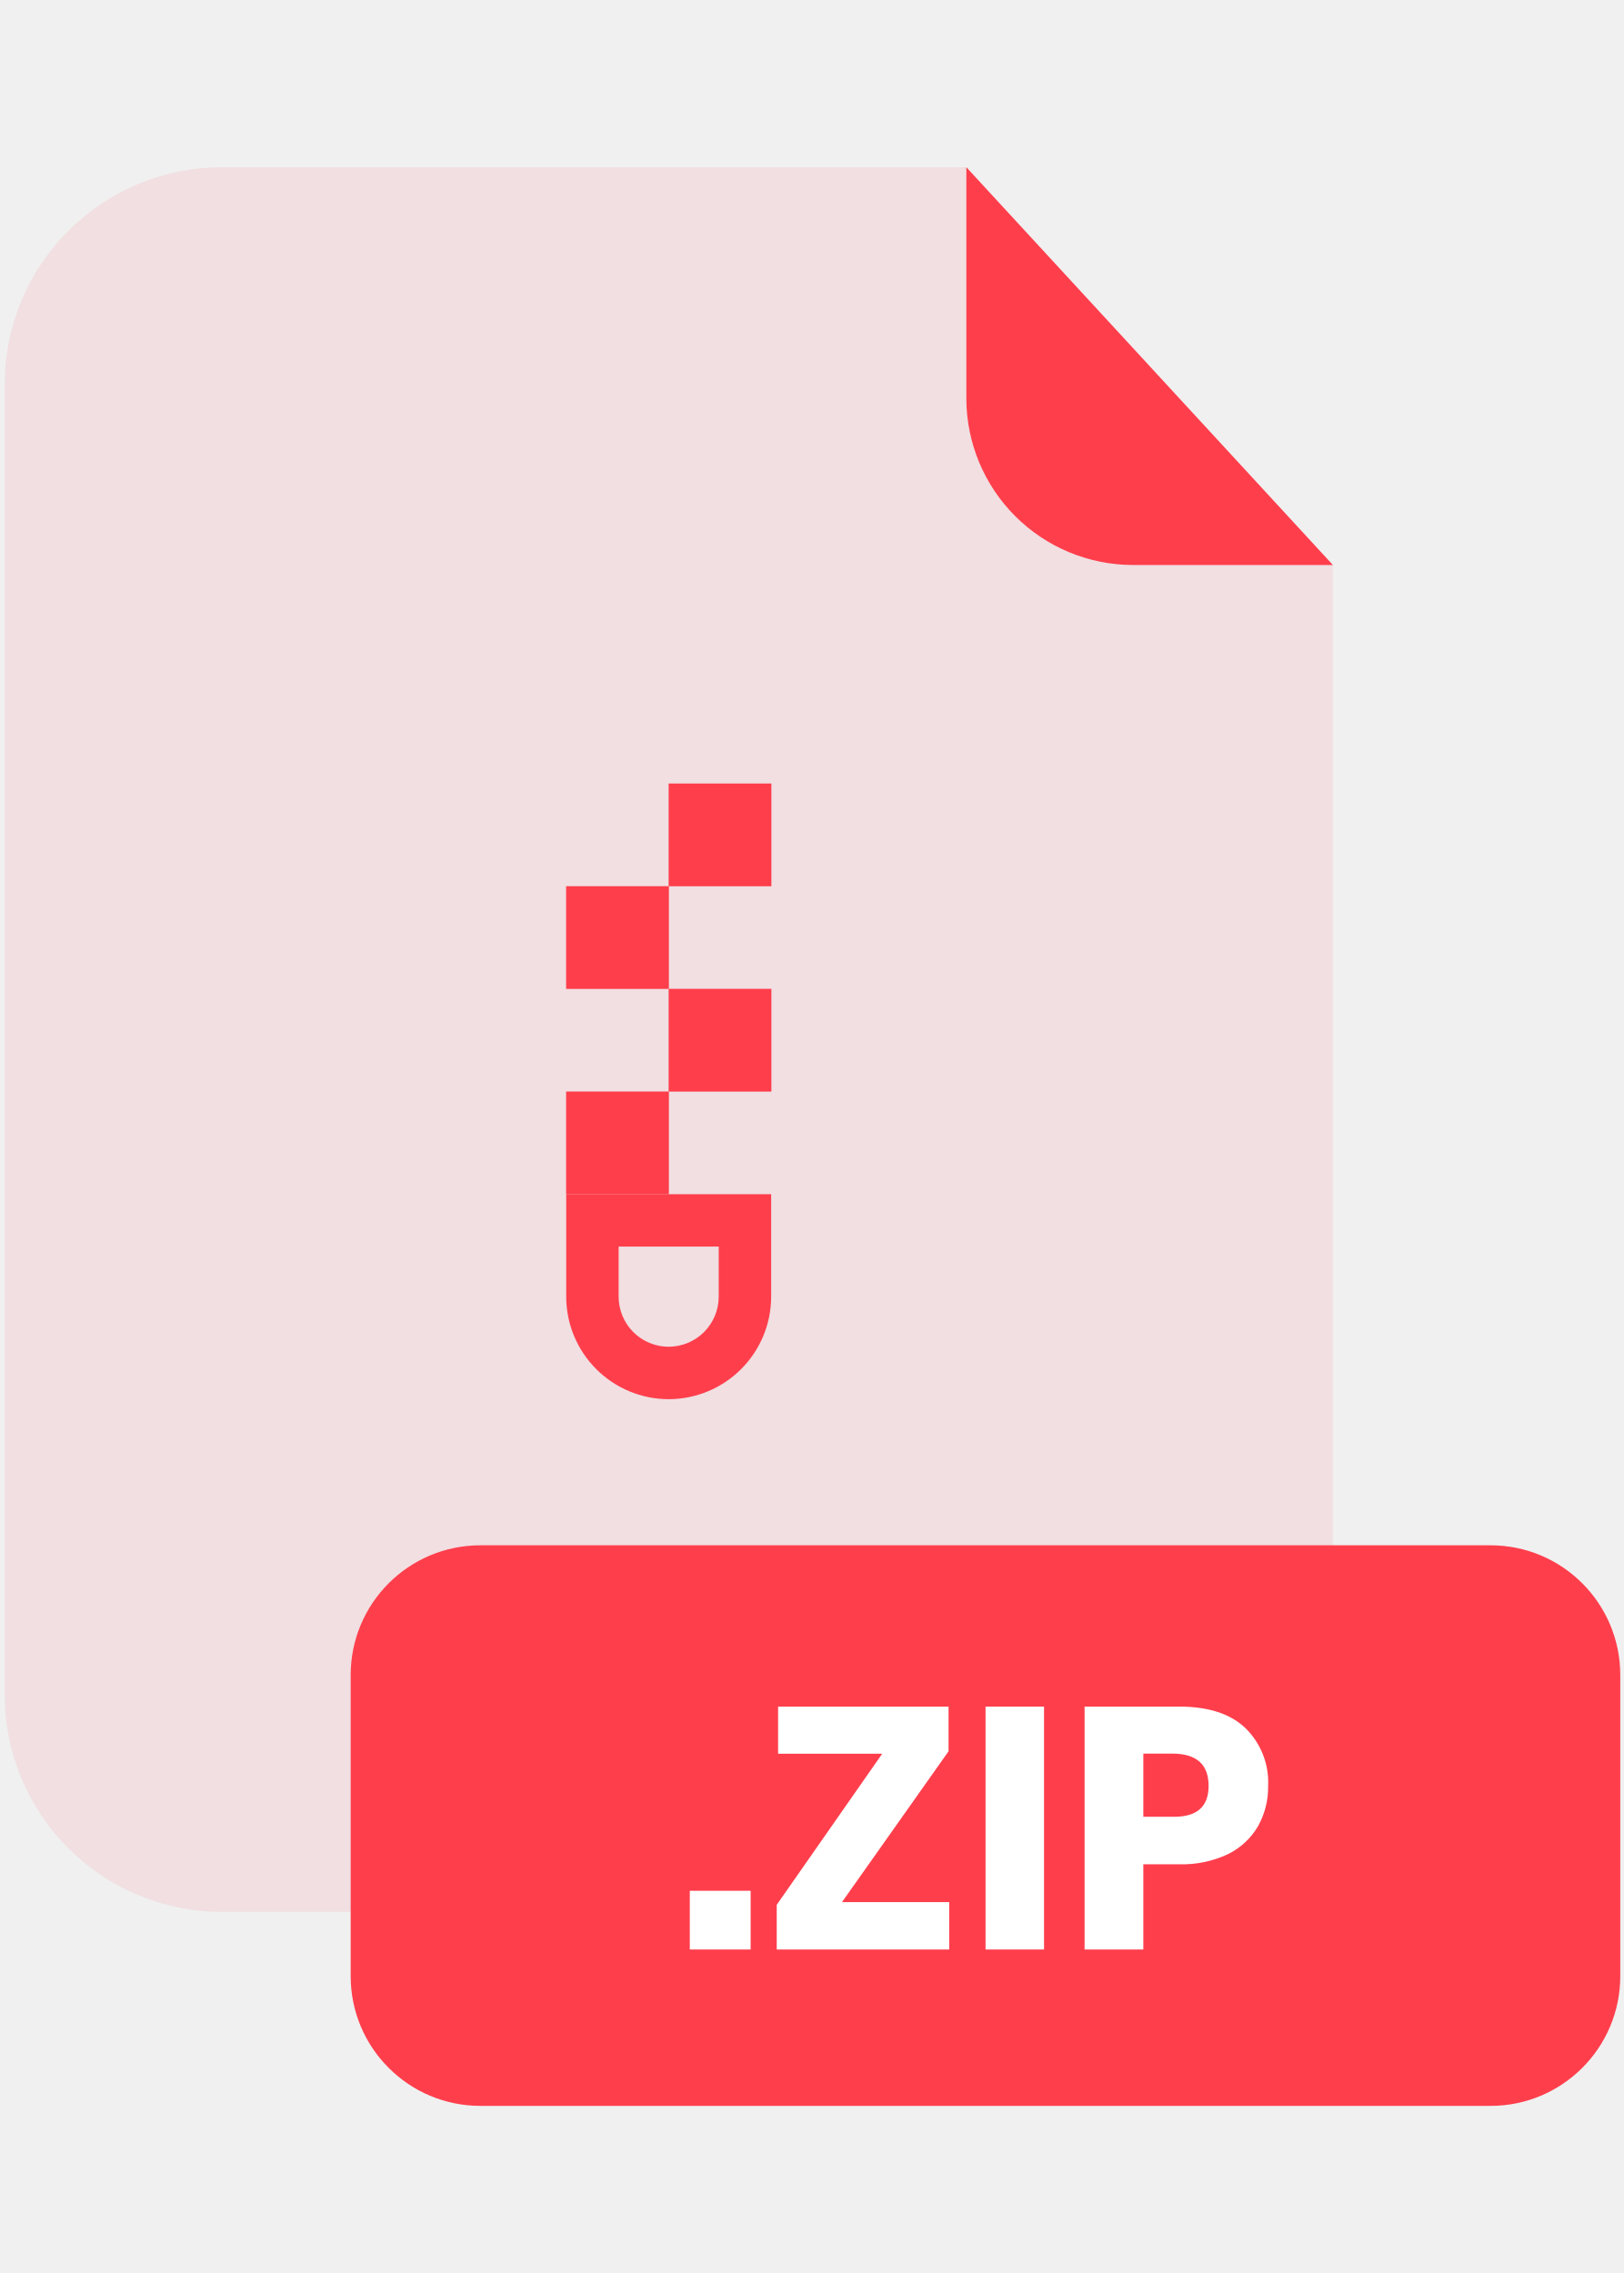
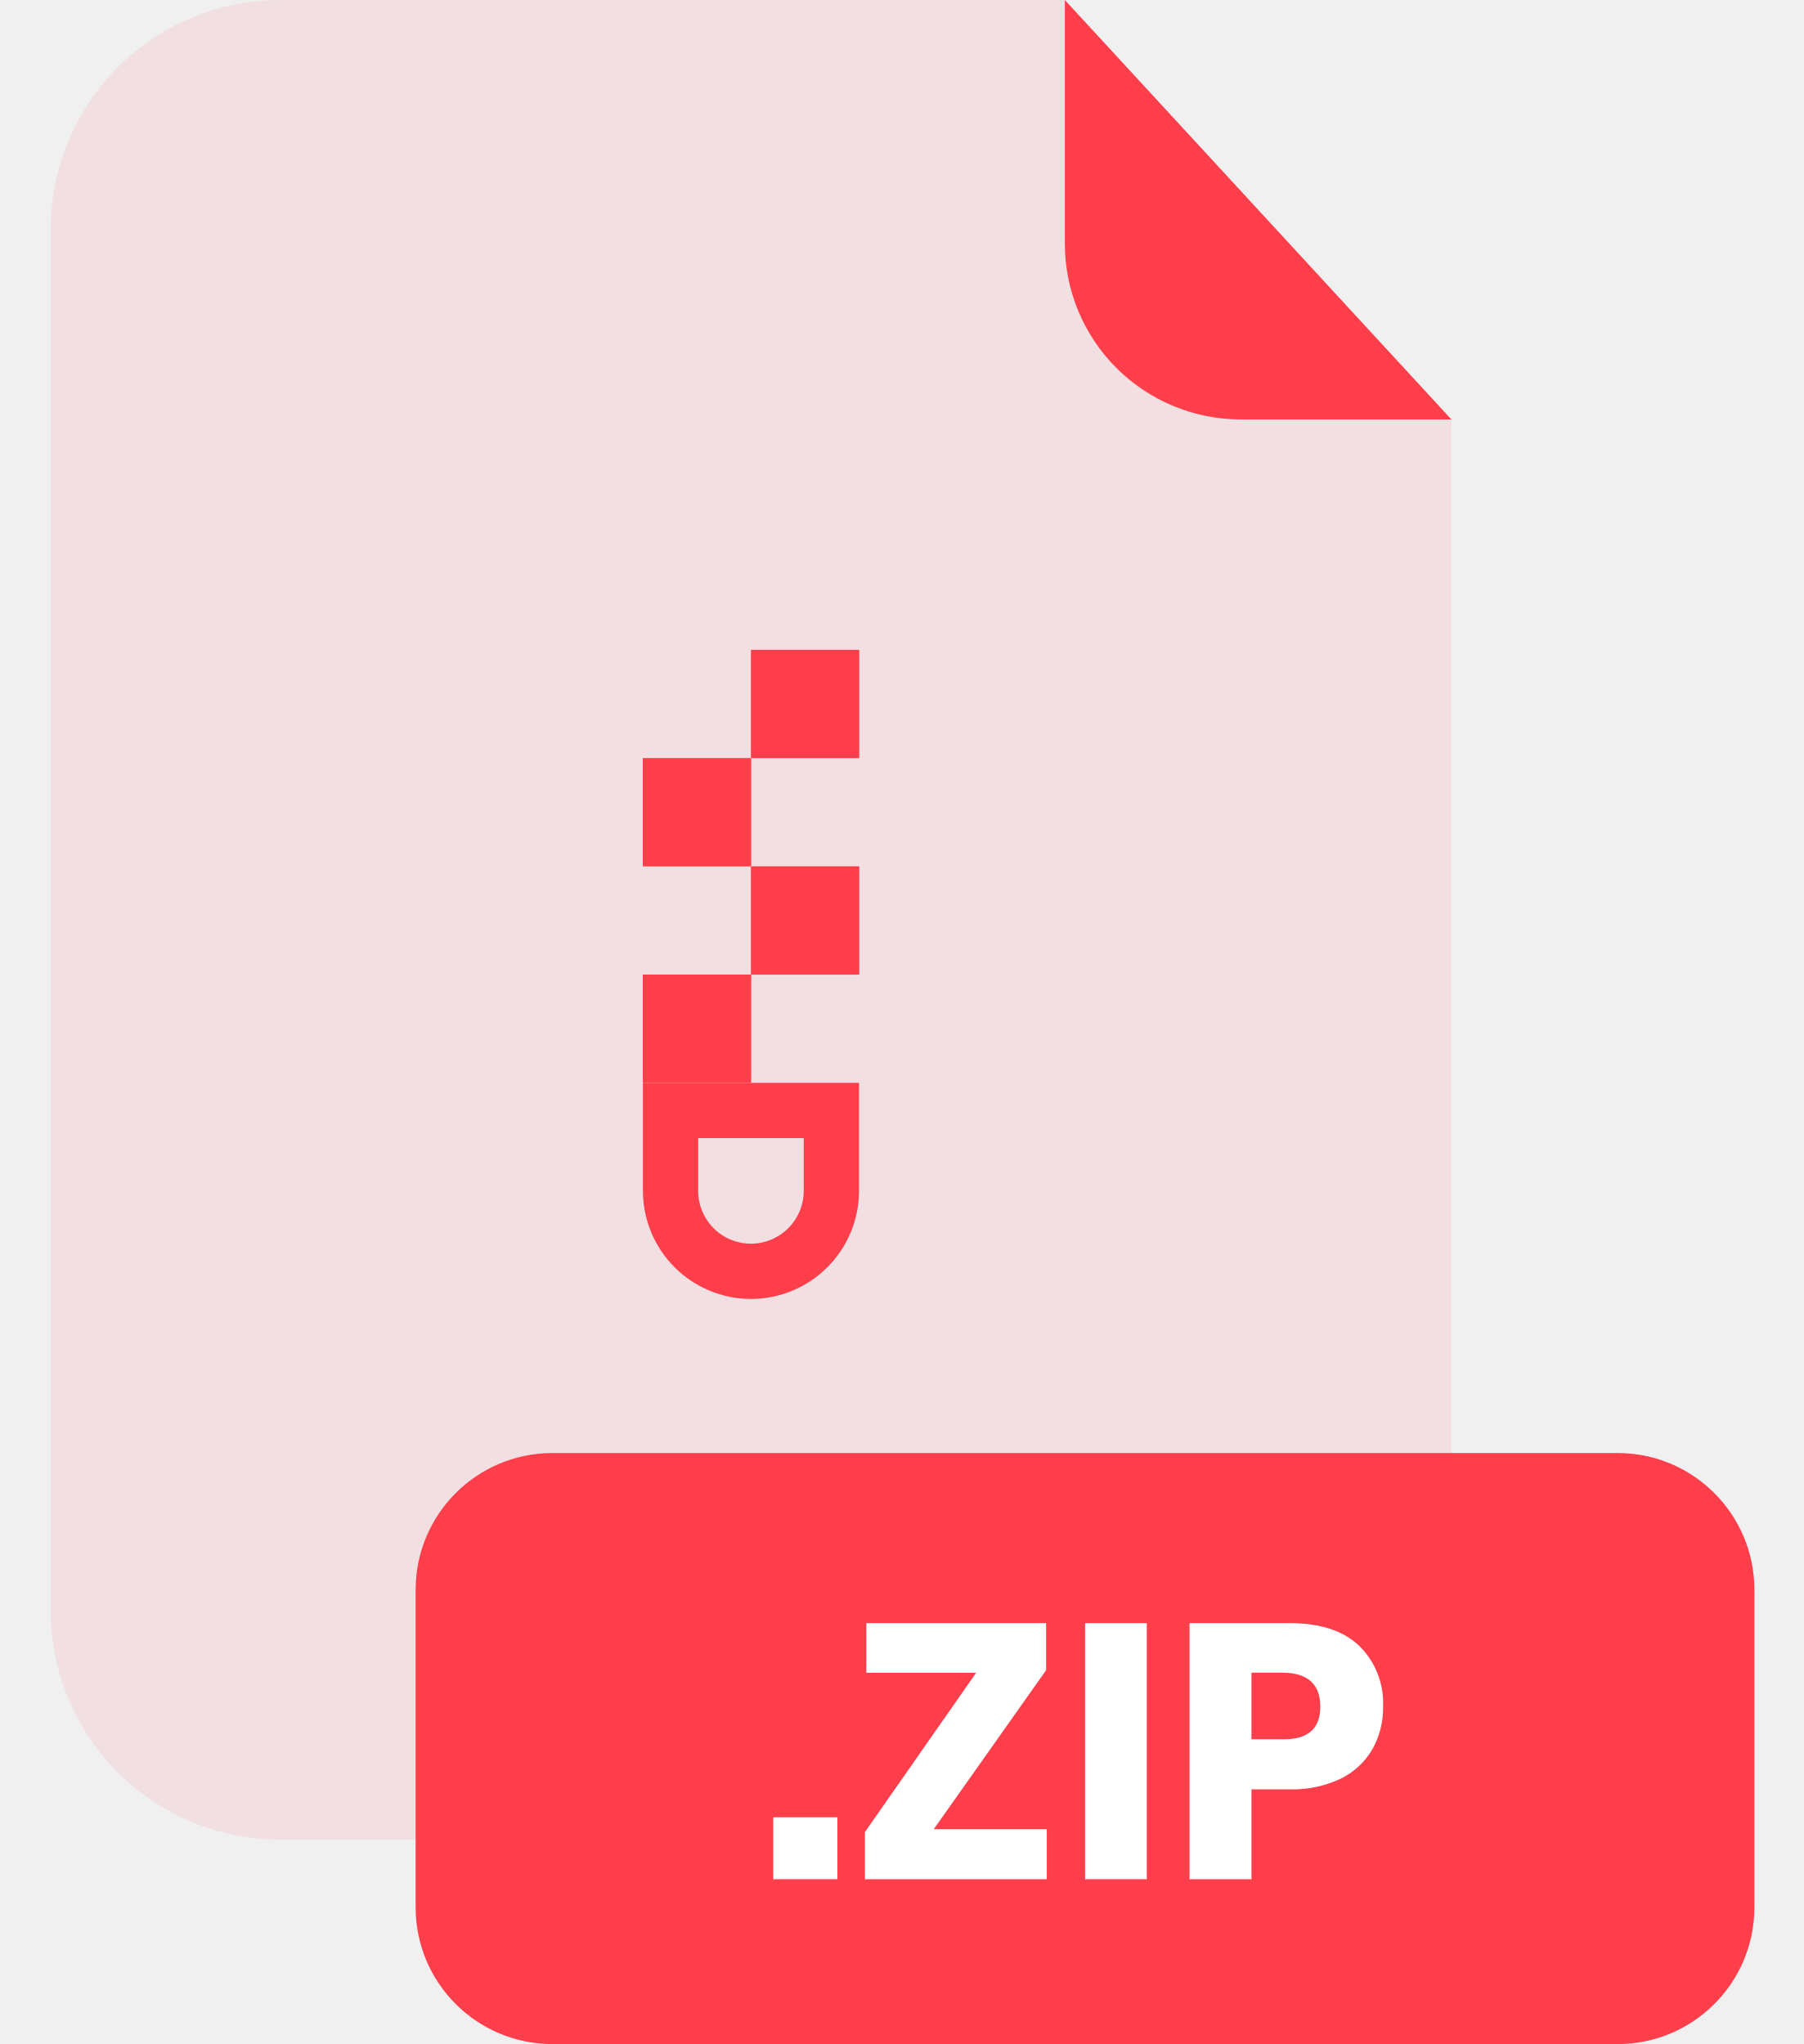
- <svg xmlns="http://www.w3.org/2000/svg" width="20" height="28" viewBox="0 0 201 240" fill="none">
+ <svg xmlns="http://www.w3.org/2000/svg" width="30" height="34" viewBox="0 0 201 240" fill="none">
  <g clip-path="url(#clip0_2_538)">
    <g opacity="0.3">
      <path opacity="0.3" d="M140.24 49.25C134.772 49.242 129.53 47.066 125.665 43.198C121.799 39.331 119.625 34.088 119.62 28.62V0H27.48C20.343 0 13.498 2.835 8.452 7.882C3.405 12.928 0.57 19.773 0.57 26.91V189.13C0.581 196.26 3.42 203.094 8.466 208.132C13.511 213.17 20.35 216 27.48 216H138.09C145.22 216 152.059 213.17 157.104 208.132C162.15 203.094 164.989 196.26 165 189.13V49.25H140.24Z" fill="#FF3E4C" />
    </g>
    <path d="M165 49.25H140.24C134.772 49.242 129.53 47.066 125.665 43.198C121.799 39.331 119.625 34.088 119.62 28.62V0L165 49.25Z" fill="#FF3E4C" />
    <path d="M184.51 170.61H59.47C50.6 170.61 43.41 177.8 43.41 186.67V223.95C43.41 232.82 50.6 240.01 59.47 240.01H184.51C193.38 240.01 200.57 232.82 200.57 223.95V186.67C200.57 177.8 193.38 170.61 184.51 170.61Z" fill="#FF3E4C" />
    <path d="M92.92 213.38V220.65H85.39V213.38H92.92Z" fill="white" />
    <path d="M104.23 214.78H117.5V220.65H96.15V215.12L109.21 196.41H96.32V190.58H117.42V196.11L104.23 214.78Z" fill="white" />
    <path d="M129.24 190.58V220.65H122V190.58H129.24Z" fill="white" />
    <path d="M141.53 210.1V220.65H134.26V190.58H146C149.57 190.58 152.3 191.46 154.17 193.24C155.117 194.168 155.857 195.285 156.341 196.519C156.825 197.753 157.043 199.076 156.98 200.4C157.011 202.149 156.576 203.875 155.72 205.4C154.847 206.891 153.553 208.092 152 208.85C150.126 209.731 148.07 210.159 146 210.1H141.53ZM149.61 200.4C149.61 197.767 148.15 196.433 145.23 196.4H141.53V204.22H145.23C148.15 204.253 149.61 202.98 149.61 200.4Z" fill="white" />
    <path d="M82.77 152.52C79.407 152.515 76.183 151.176 73.806 148.797C71.429 146.418 70.093 143.193 70.09 139.83V127.14H95.46V139.83C95.457 143.195 94.12 146.421 91.74 148.8C89.361 151.18 86.135 152.517 82.77 152.52ZM76.58 133.63V139.83C76.58 141.473 77.232 143.048 78.392 144.211C79.553 145.373 81.127 146.027 82.77 146.03C84.413 146.027 85.989 145.373 87.151 144.211C88.313 143.049 88.967 141.473 88.97 139.83V133.63H76.58Z" fill="#FF3E4C" />
    <path d="M70.08 127.15H82.8V114.43H70.08V127.15Z" fill="#FF3E4C" />
    <path d="M82.77 114.44H95.49V101.72H82.77V114.44Z" fill="#FF3E4C" />
    <path d="M70.08 101.73H82.8V89.01H70.08V101.73Z" fill="#FF3E4C" />
    <path d="M82.77 89.02H95.49V76.3H82.77V89.02Z" fill="#FF3E4C" />
  </g>
  <defs>
    <clipPath id="clip0_2_538">
      <rect width="200" height="240.01" fill="white" transform="translate(0.570007)" />
    </clipPath>
  </defs>
</svg>
